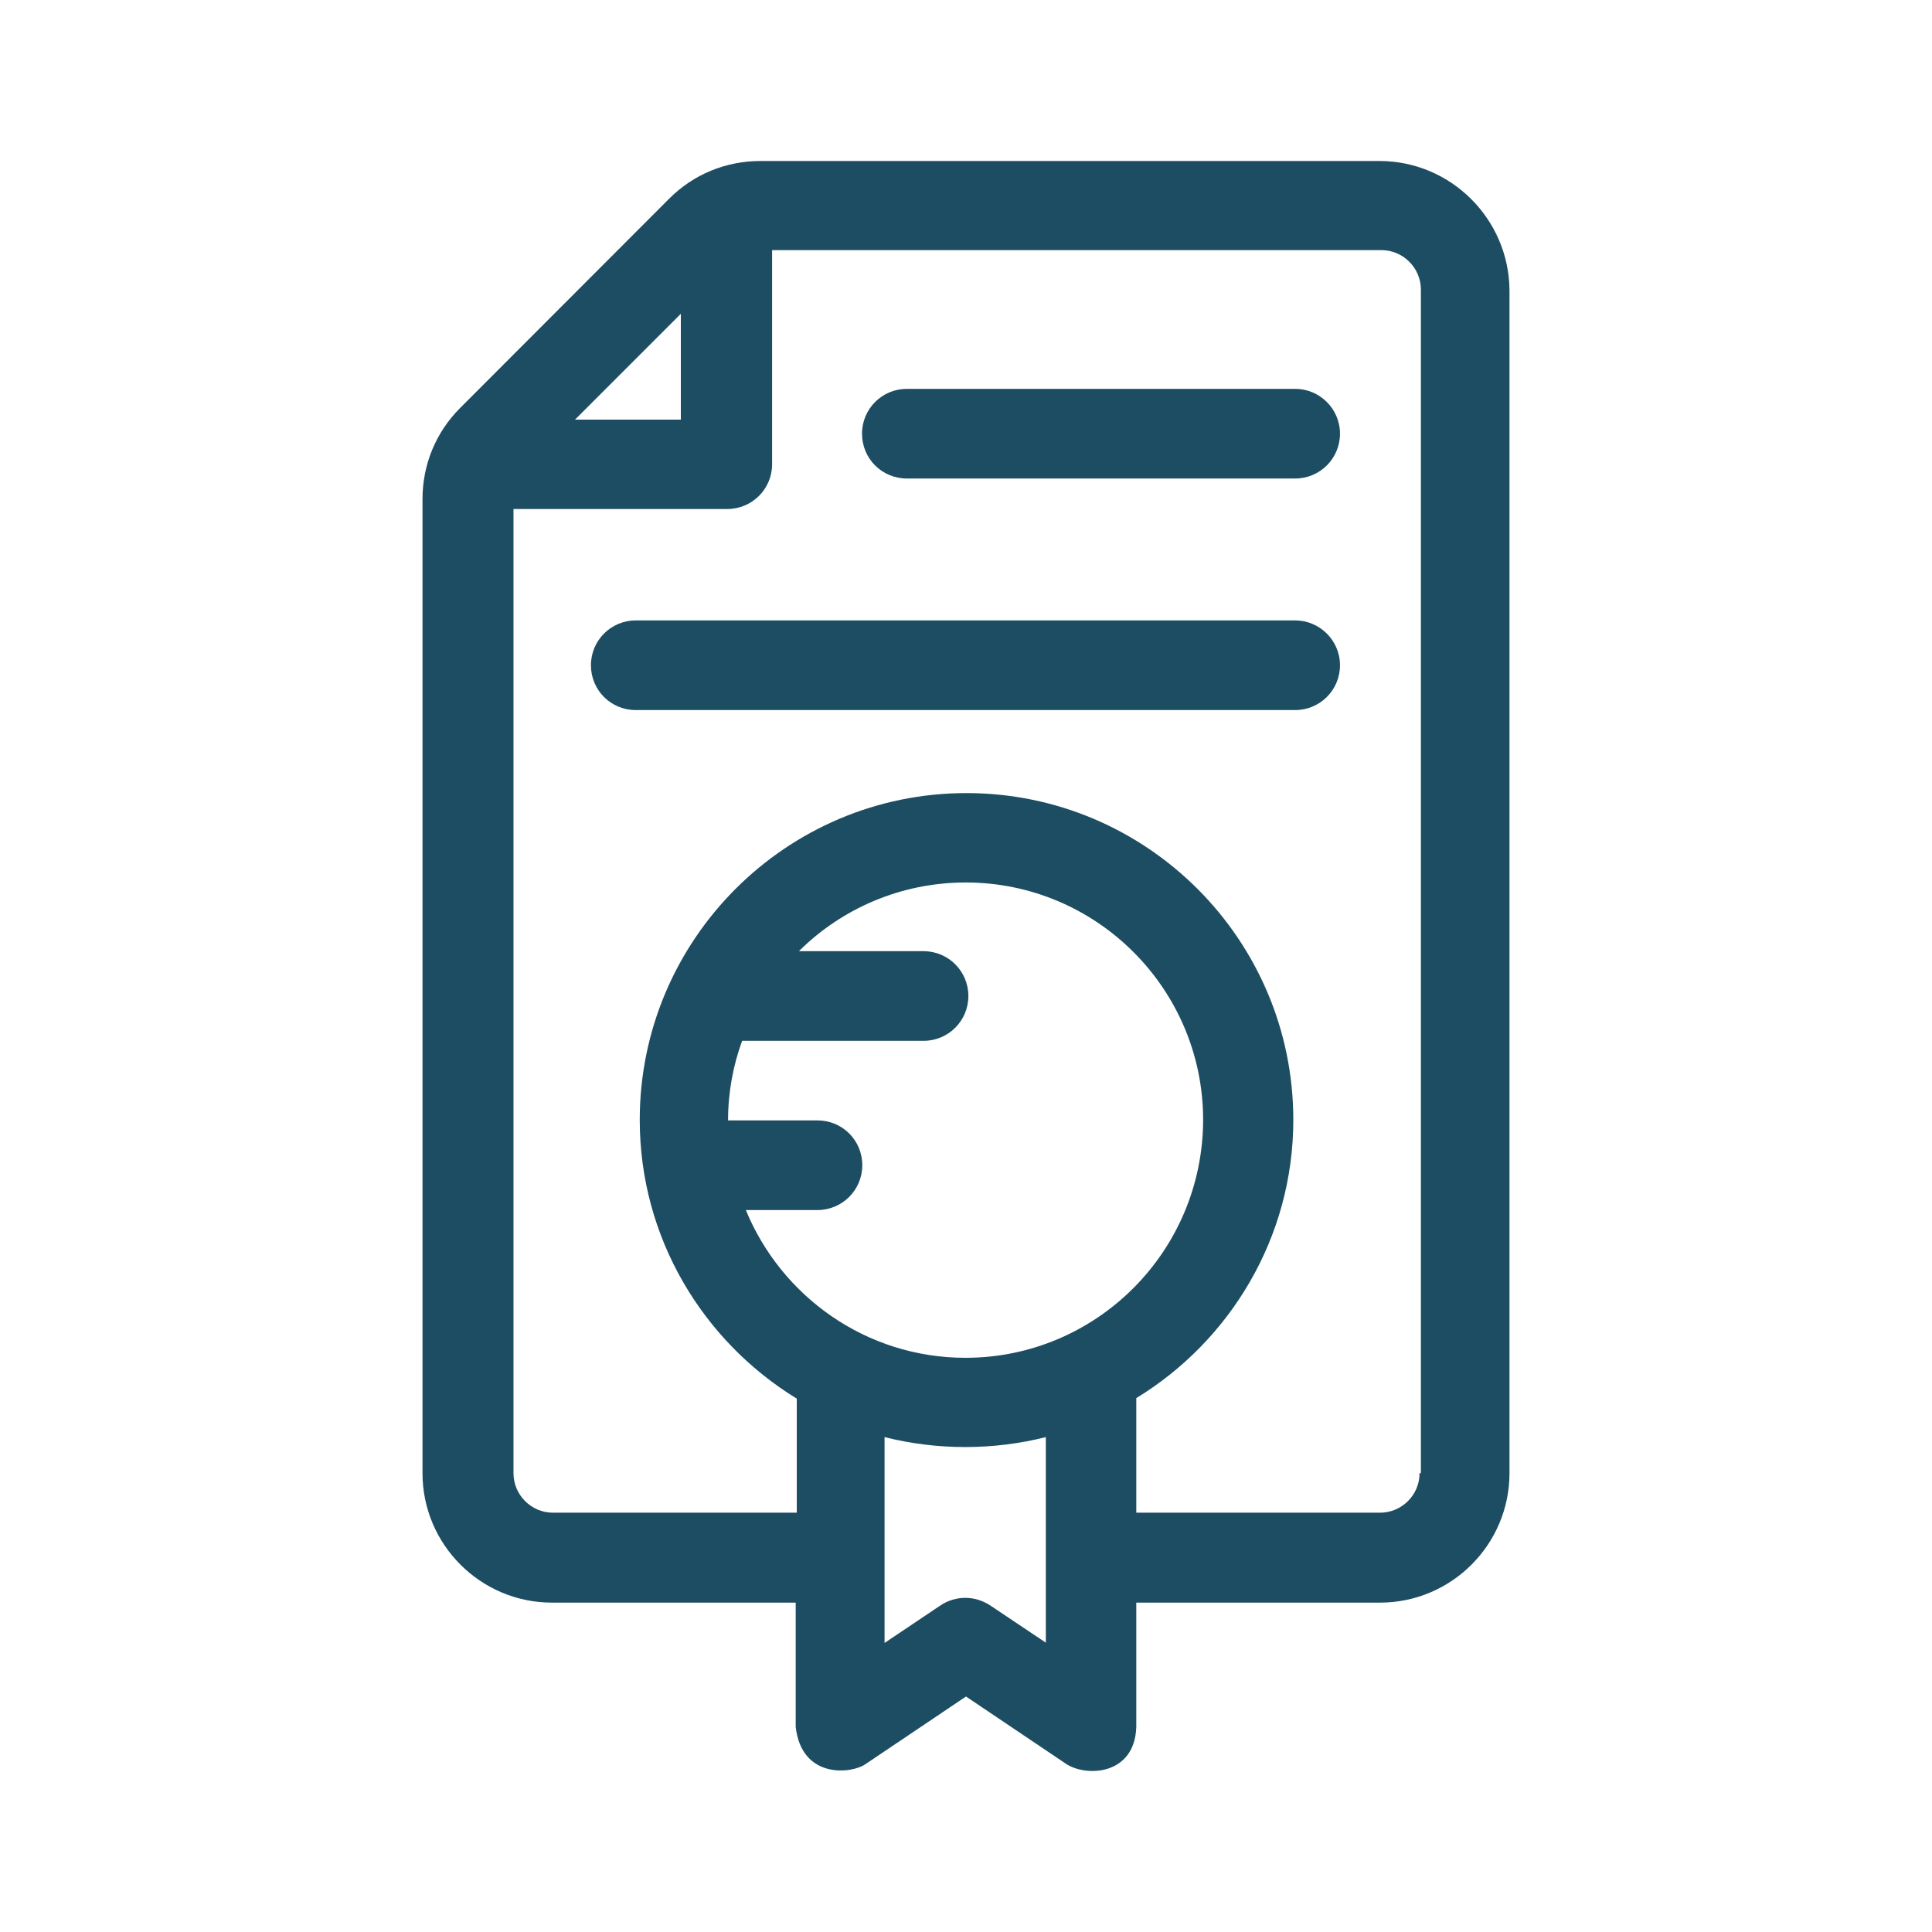
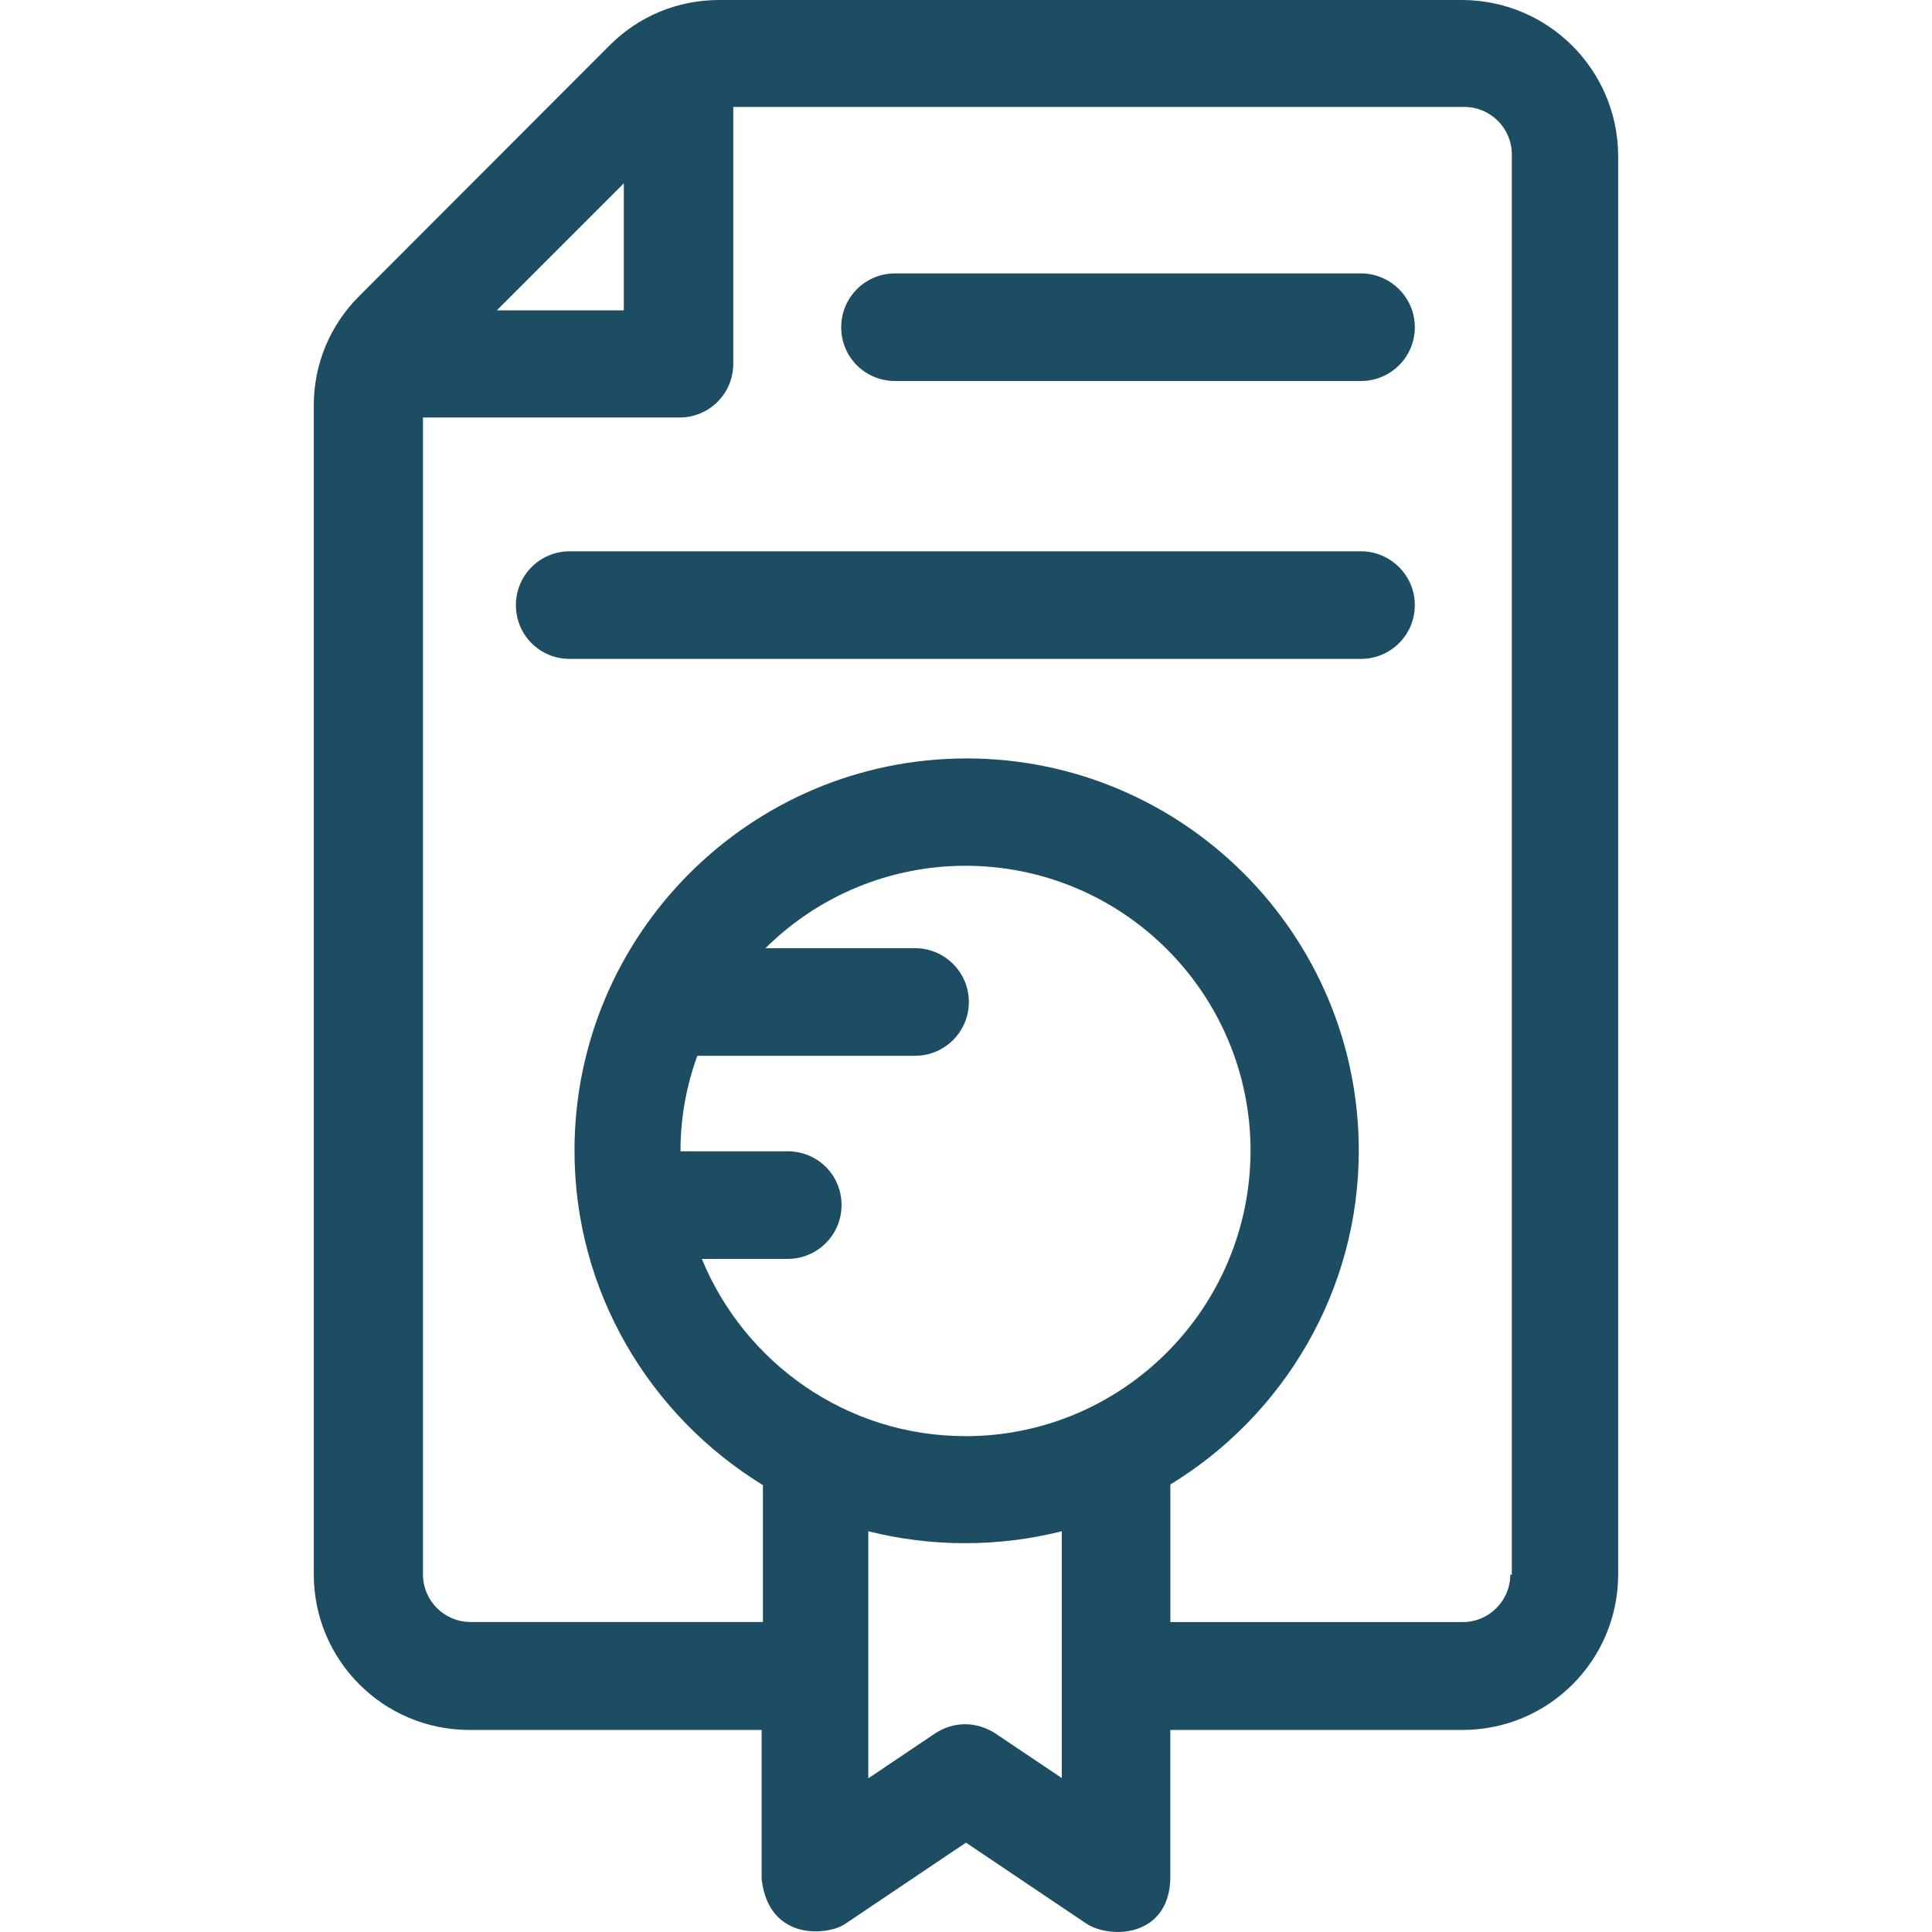
- <svg xmlns="http://www.w3.org/2000/svg" fill="#1D4D62" height="150px" width="150px" version="1.1" id="Layer_1" viewBox="-39.24 -39.24 470.87 470.87" xml:space="preserve" stroke="" transform="rotate(0)matrix(1, 0, 0, 1, 0, 0)">
-   <g id="SVGRepo_bgCarrier" stroke-width="0" />
-   <g id="SVGRepo_tracerCarrier" stroke-linecap="round" stroke-linejoin="round" stroke="#CCCCCC" stroke-width="1.57" />
-   <g id="SVGRepo_iconCarrier">
-     <g>
-       <g>
-         <path d="M296.977,0H146.092c-8.404,0-16.291,3.232-22.238,9.18L72.913,60.186c-5.948,5.947-9.18,13.834-9.18,22.238v237.382 c0,17.39,14.158,31.547,31.547,31.547h59.41v30.319c1.487,12.8,13.705,11.378,17.002,9.05l24.501-16.485l24.501,16.485 c4.978,3.168,16.614,2.651,17.002-9.05v-30.319h59.41c17.39,0,31.547-14.158,31.547-31.547V31.483 C328.525,14.158,314.367,0,296.977,0z M126.698,37.236V63.03h-25.794L126.698,37.236z M215.652,361.115l-13.511-9.051 c-1.875-1.228-4.008-1.875-6.141-1.875c-2.069,0-4.267,0.646-6.077,1.875l-13.576,9.115v-50.166c12.8,3.232,26.505,3.232,39.305,0 V361.115z M196.064,291.685c-24.178,0-44.865-14.933-53.527-36.008h17.455c6.012,0,10.925-4.849,10.925-10.925 c0-6.077-4.849-10.925-10.925-10.925h-21.786v-0.065c0-6.788,1.228-13.317,3.426-19.329h44.218 c6.012,0,10.925-4.849,10.925-10.925c0-6.012-4.849-10.925-10.925-10.925h-30.384c10.408-10.343,24.824-16.743,40.663-16.743 c31.935,0,57.859,25.988,57.859,57.859C253.923,265.762,227.999,291.685,196.064,291.685z M307.062,319.806h-0.194h-0.129 c0,5.301-4.331,9.632-9.632,9.632h-59.41v-27.927c22.885-13.964,38.271-39.176,38.271-67.814c0-43.96-35.749-79.644-79.644-79.644 c-43.96,0-79.644,35.749-79.644,79.644c0,28.768,15.386,53.915,38.271,67.943v27.798h-59.41c-5.301,0-9.632-4.331-9.632-9.632 V84.816h52.105c6.012,0,10.925-4.849,10.925-10.925v-52.17H297.43c5.301,0,9.632,4.331,9.632,9.632V319.806z" />
-       </g>
-     </g>
-     <g>
-       <g>
-         <path d="M276.42,111.968H115.709c-6.012,0-10.925,4.849-10.925,10.925c0,6.077,4.849,10.925,10.925,10.925H276.42 c6.012,0,10.925-4.849,10.925-10.925C287.345,116.816,282.367,111.968,276.42,111.968z" />
-       </g>
-     </g>
-     <g>
-       <g>
-         <path d="M276.42,55.531h-94.642c-6.012,0-10.925,4.849-10.925,10.925c0,6.077,4.848,10.925,10.925,10.925h94.642 c6.012,0,10.925-4.849,10.925-10.925C287.345,60.38,282.367,55.531,276.42,55.531z" />
-       </g>
-     </g>
-   </g>
+ <svg xmlns="http://www.w3.org/2000/svg" fill="#1D4D62" height="200" width="200" viewBox="0 0 392.39 392.39" xml:space="preserve">
+   <path d="M296.98 0H146.09c-8.4 0-16.29 3.23-22.24 9.18l-50.94 51a31.19 31.19 0 0 0-9.18 22.24v237.39a31.59 31.59 0 0 0 31.55 31.54h59.41v30.32c1.49 12.8 13.7 11.38 17 9.05l24.5-16.48 24.5 16.48c4.98 3.17 16.62 2.65 17-9.05v-30.32h59.42a31.59 31.59 0 0 0 31.54-31.54V31.48A31.77 31.77 0 0 0 296.98 0zM126.7 37.24v25.79h-25.8l25.8-25.8zm88.95 323.88-13.5-9.06c-1.88-1.22-4.02-1.87-6.15-1.87-2.07 0-4.27.65-6.08 1.87l-13.57 9.12V311a80.88 80.88 0 0 0 39.3 0v50.1zm-19.59-69.44c-24.17 0-44.86-14.93-53.52-36h17.45c6.01 0 10.93-4.85 10.93-10.93s-4.85-10.92-10.93-10.92h-21.78v-.07c0-6.79 1.22-13.32 3.42-19.33h44.22a10.91 10.91 0 1 0 0-21.85h-30.38a57.58 57.58 0 0 1 40.66-16.74 57.93 57.93 0 0 1 57.86 57.86c-.07 32.06-26 57.99-57.93 57.99zm111 28.13h-.32c0 5.3-4.33 9.63-9.63 9.63H237.7V301.5c22.88-13.96 38.27-39.18 38.27-67.81 0-43.96-35.75-79.65-79.65-79.65-43.96 0-79.64 35.75-79.64 79.65 0 28.76 15.39 53.91 38.27 67.94v27.8h-59.4a9.66 9.66 0 0 1-9.64-9.63v-235H138c6.02 0 10.93-4.84 10.93-10.92V21.72h148.49c5.3 0 9.63 4.33 9.63 9.63v288.46z" />
+   <path d="M276.42 111.97H115.71a10.91 10.91 0 0 0-10.93 10.92c0 6.08 4.85 10.93 10.93 10.93h160.71c6.01 0 10.93-4.85 10.93-10.93 0-6.07-4.98-10.92-10.93-10.92zM276.42 55.53h-94.64a10.91 10.91 0 0 0-10.93 10.93c0 6.07 4.85 10.92 10.93 10.92h94.64c6.01 0 10.93-4.85 10.93-10.92 0-6.08-4.98-10.93-10.93-10.93z" />
</svg>
